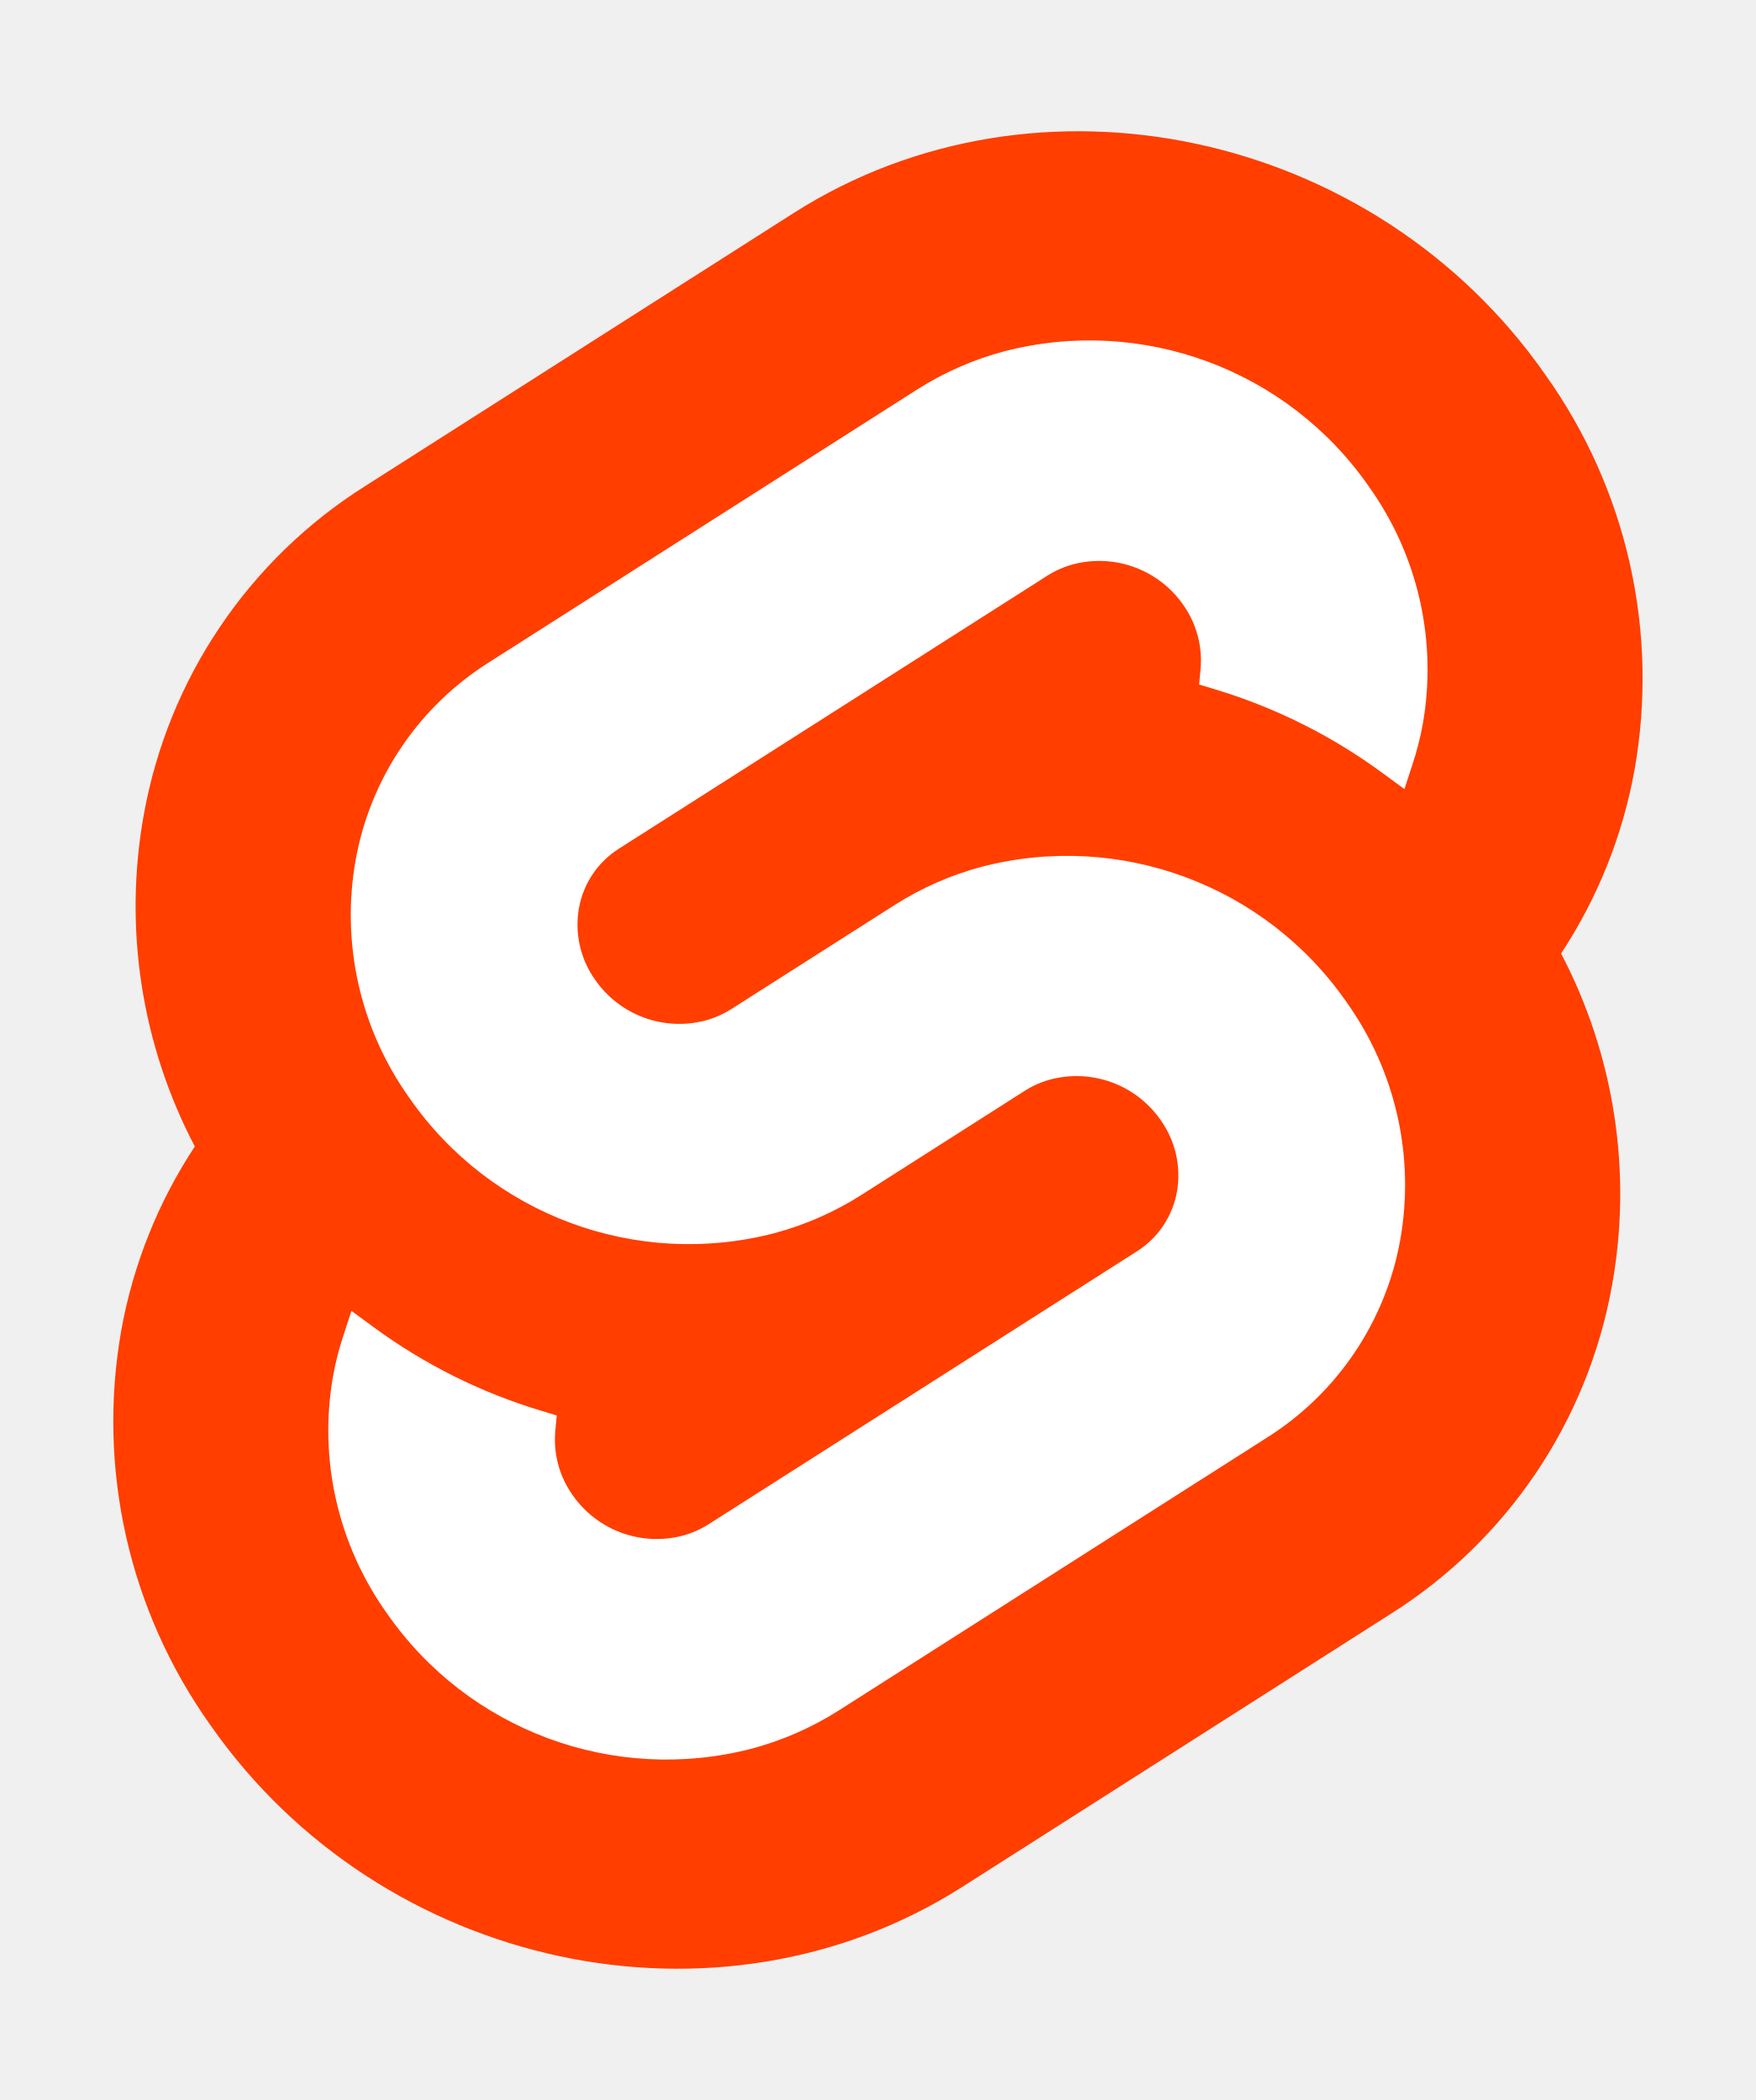
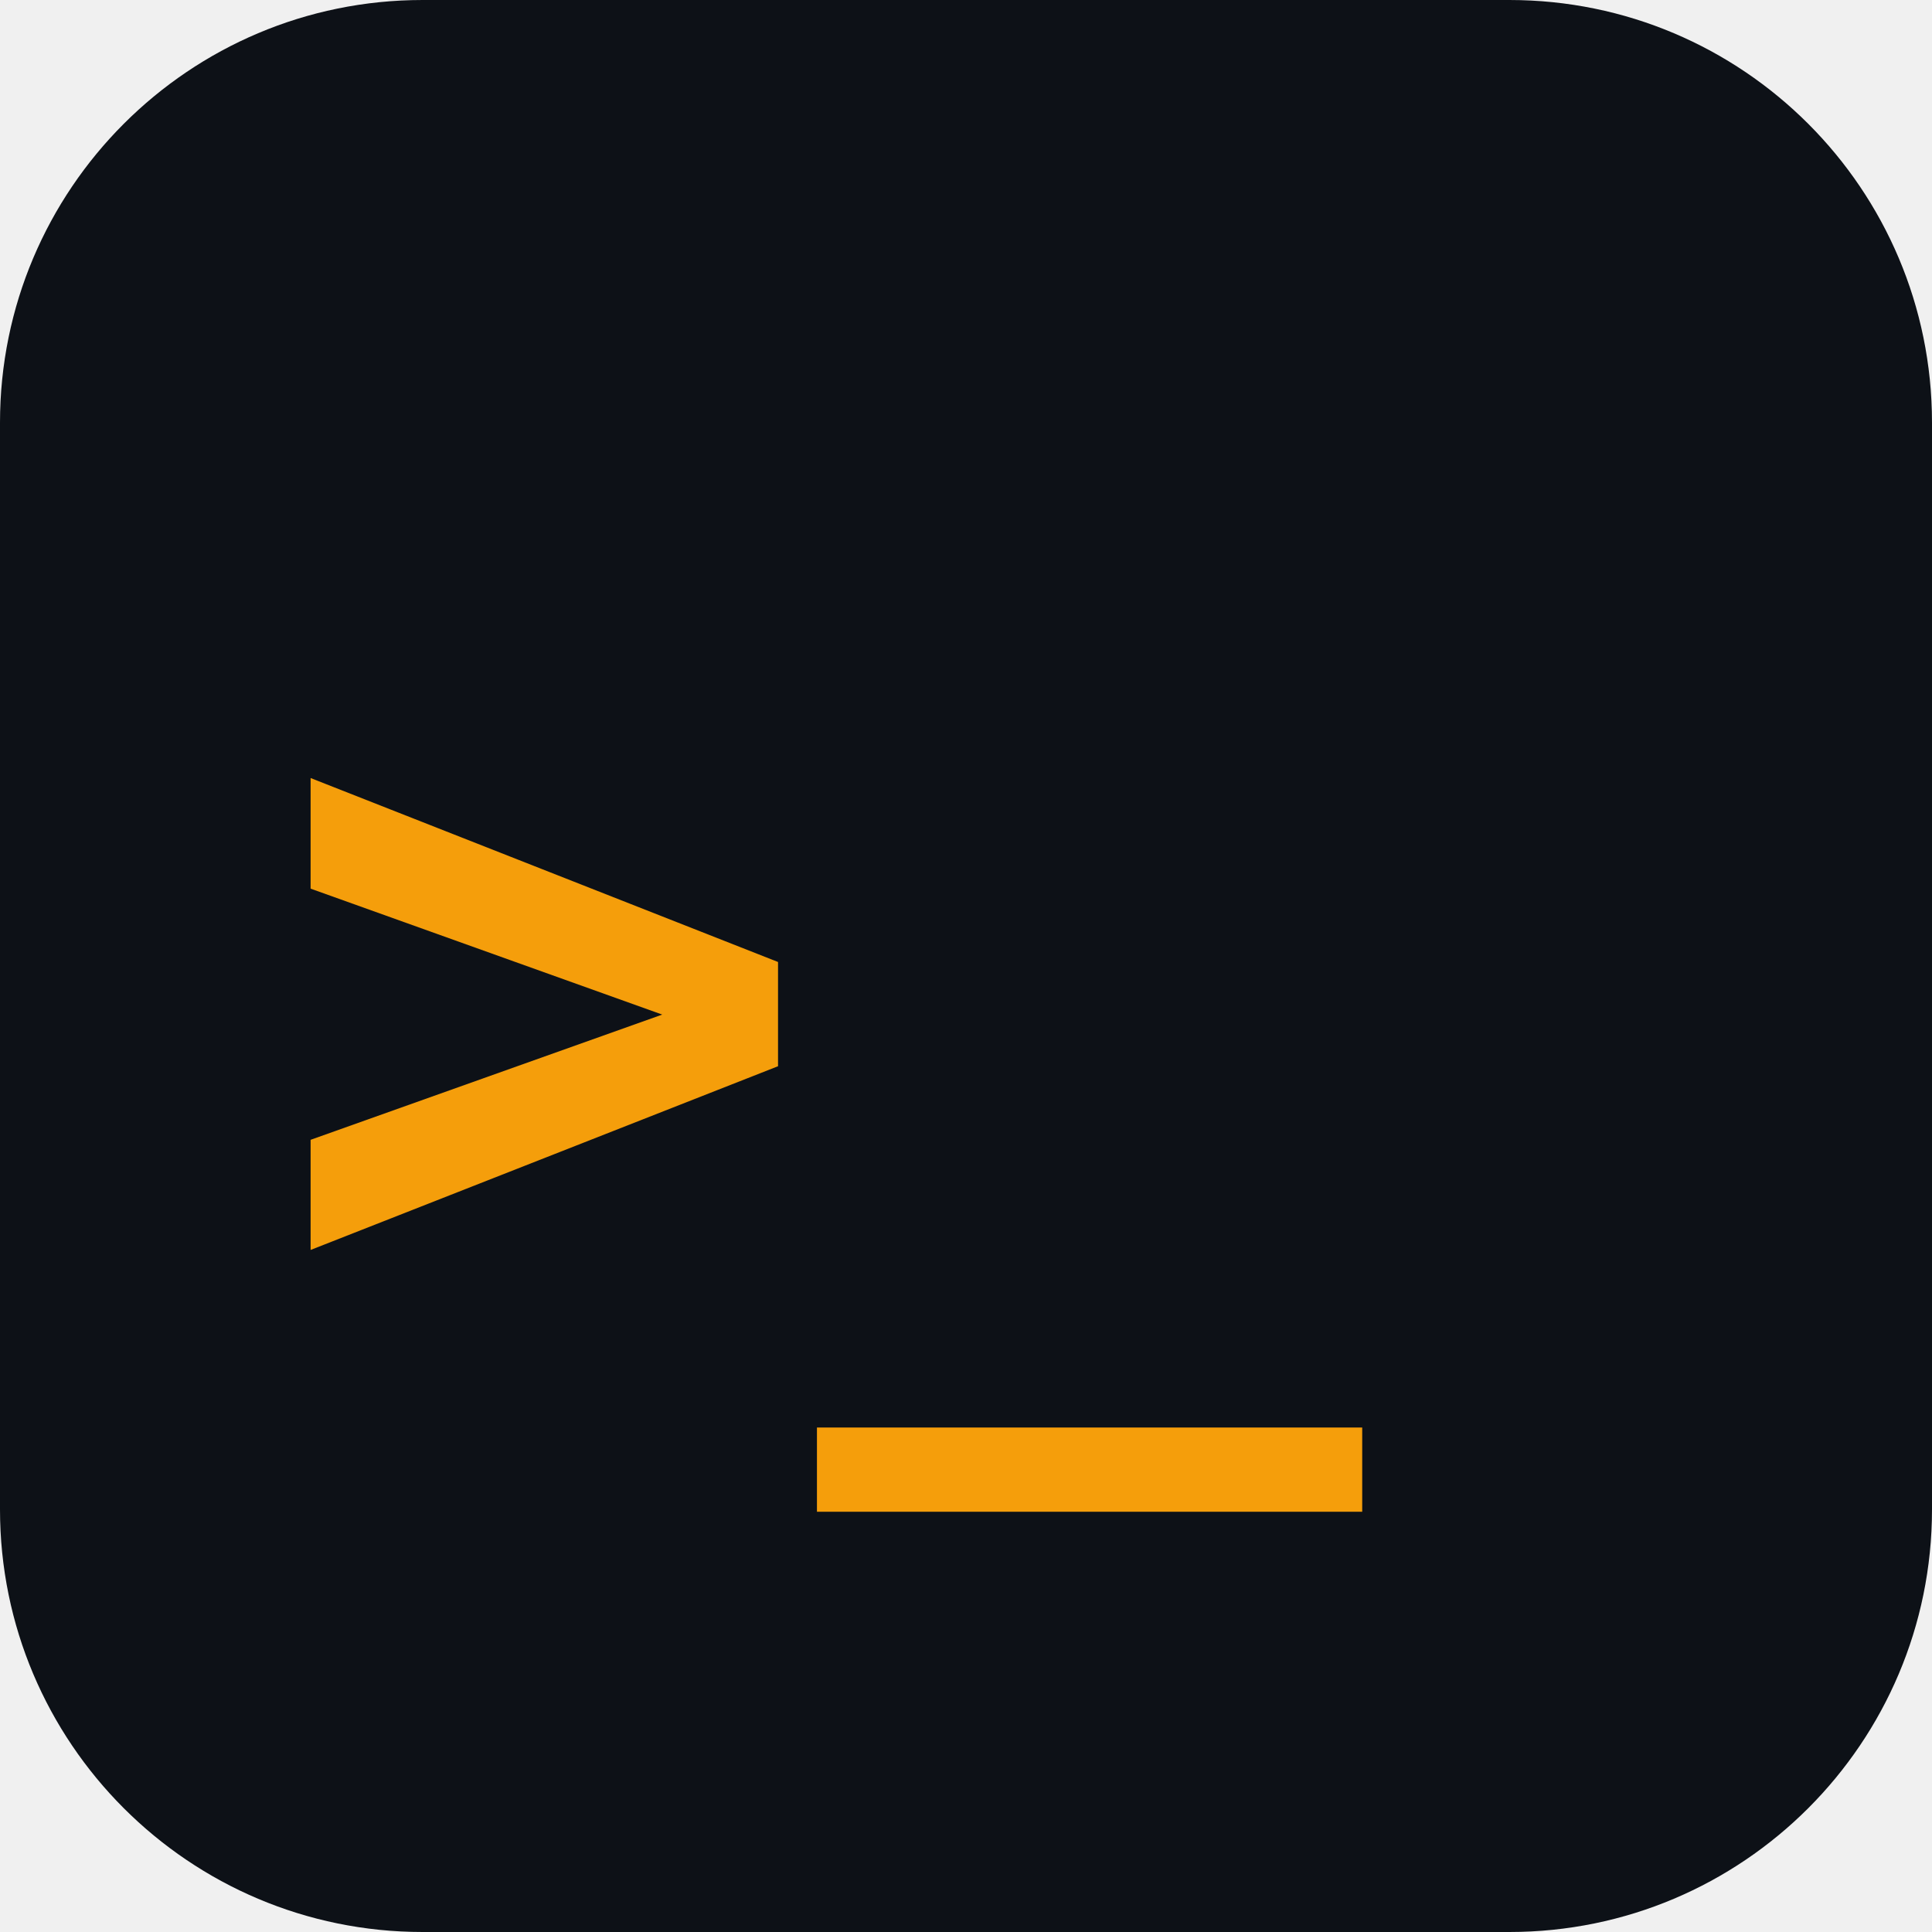
- <svg xmlns="http://www.w3.org/2000/svg" width="107" height="128" viewBox="0 0 107 128">
-   <path d="M94.157 22.819c-10.4-14.885-30.94-19.297-45.792-9.835L22.282 29.608A29.92 29.92 0 0 0 8.764 49.65a31.5 31.5 0 0 0 3.108 20.231 30 30 0 0 0-4.477 11.183 31.9 31.9 0 0 0 5.448 24.116c10.402 14.887 30.942 19.297 45.791 9.835l26.083-16.624A29.92 29.92 0 0 0 98.235 78.35a31.53 31.53 0 0 0-3.105-20.232 30 30 0 0 0 4.474-11.182 31.88 31.88 0 0 0-5.447-24.116" style="fill:#ff3e00" />
-   <path d="M45.817 106.582a20.72 20.72 0 0 1-22.237-8.243 19.17 19.17 0 0 1-3.277-14.503 18 18 0 0 1 .624-2.435l.49-1.498 1.337.981a33.6 33.6 0 0 0 10.203 5.098l.97.294-.09.968a5.85 5.85 0 0 0 1.052 3.878 6.24 6.24 0 0 0 6.695 2.485 5.8 5.8 0 0 0 1.603-.704L69.27 76.28a5.43 5.43 0 0 0 2.45-3.631 5.8 5.8 0 0 0-.987-4.371 6.24 6.24 0 0 0-6.698-2.487 5.7 5.7 0 0 0-1.6.704l-9.953 6.345a19 19 0 0 1-5.296 2.326 20.72 20.72 0 0 1-22.237-8.243 19.17 19.17 0 0 1-3.277-14.502 17.99 17.99 0 0 1 8.13-12.052l26.081-16.623a19 19 0 0 1 5.3-2.329 20.72 20.72 0 0 1 22.237 8.243 19.17 19.17 0 0 1 3.277 14.503 18 18 0 0 1-.624 2.435l-.49 1.498-1.337-.98a33.6 33.6 0 0 0-10.203-5.1l-.97-.294.09-.968a5.86 5.86 0 0 0-1.052-3.878 6.24 6.24 0 0 0-6.696-2.485 5.8 5.8 0 0 0-1.602.704L37.73 51.72a5.42 5.42 0 0 0-2.449 3.63 5.79 5.79 0 0 0 .986 4.372 6.24 6.24 0 0 0 6.698 2.486 5.8 5.8 0 0 0 1.602-.704l9.952-6.342a19 19 0 0 1 5.295-2.328 20.72 20.72 0 0 1 22.237 8.242 19.17 19.17 0 0 1 3.277 14.503 18 18 0 0 1-8.13 12.053l-26.081 16.622a19 19 0 0 1-5.3 2.328" style="fill:#fff" />
+ <svg xmlns="http://www.w3.org/2000/svg" width="128" height="128" viewBox="0 0 128 128">
+   <rect width="128" height="128" fill="#0d1117" rx="28" />
+   <text x="18" y="86" font-family="'JetBrains Mono', monospace" font-size="60" font-weight="bold" fill="#f59e0b">&gt;_</text>
</svg>
